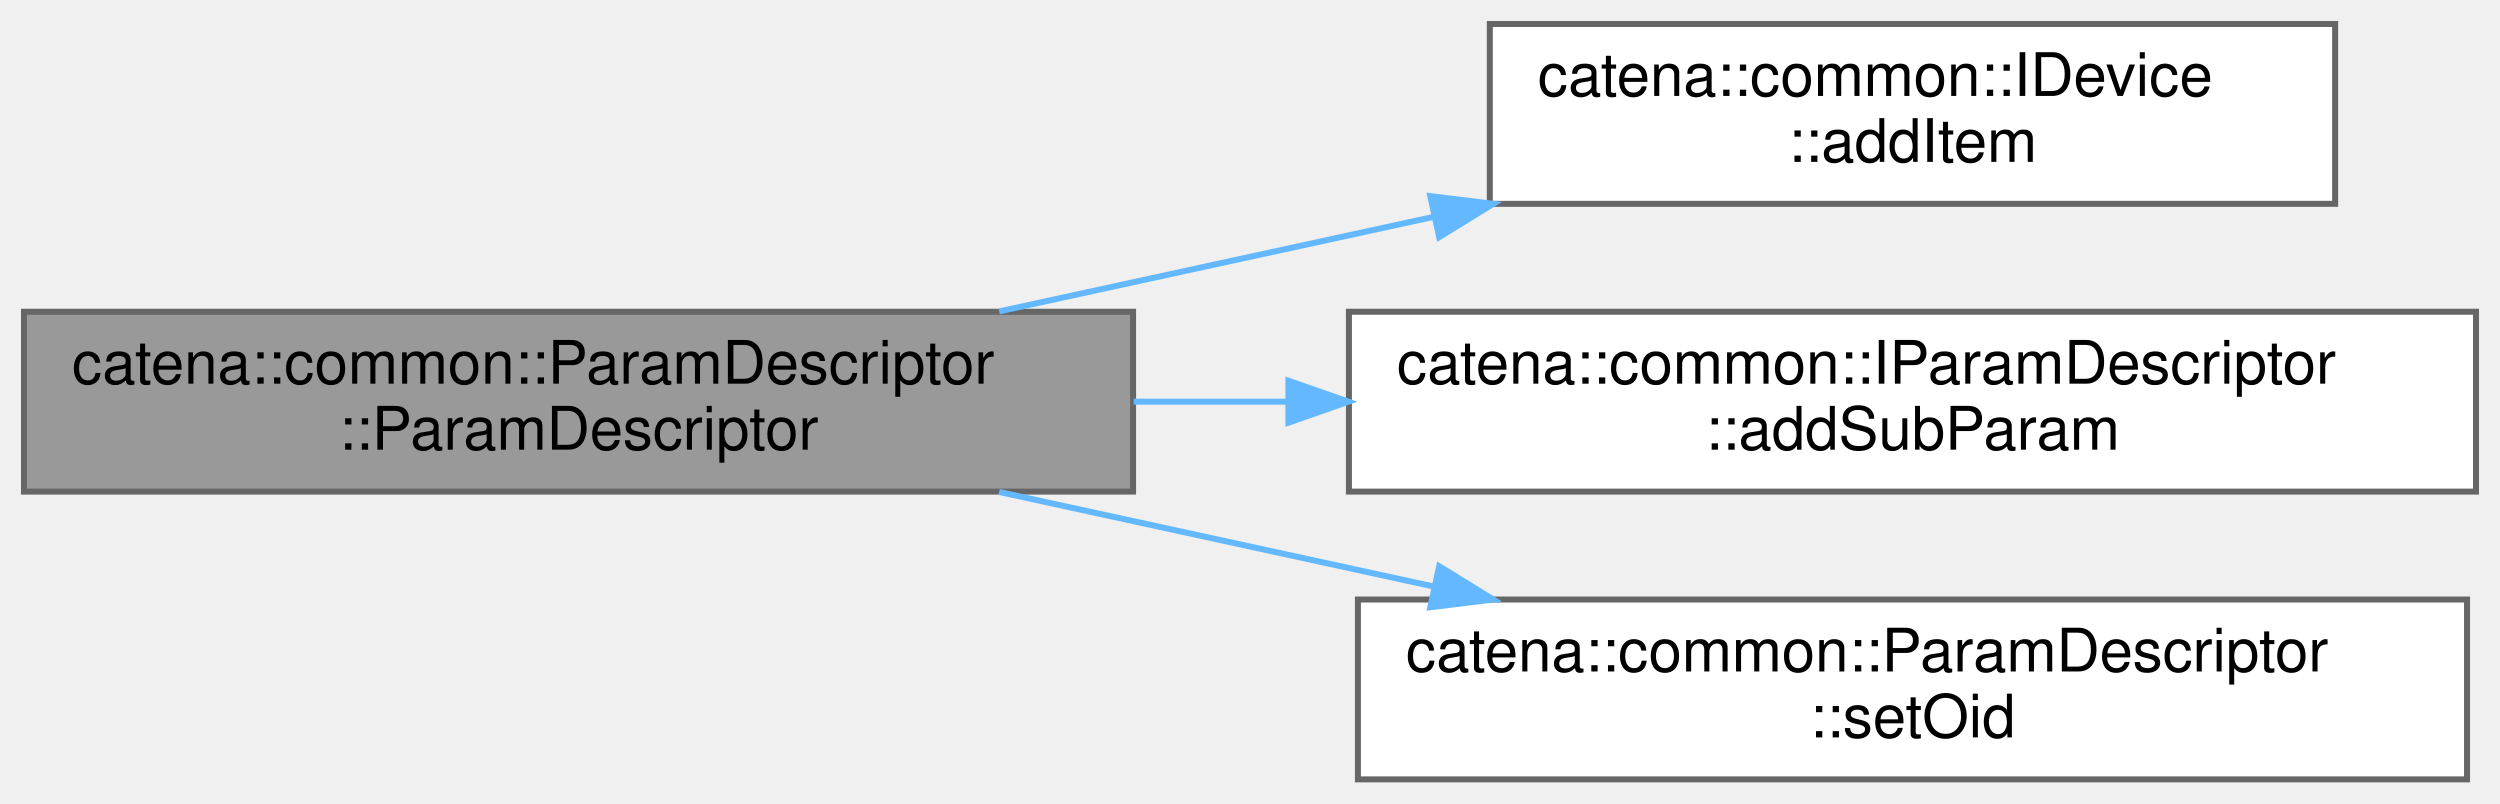
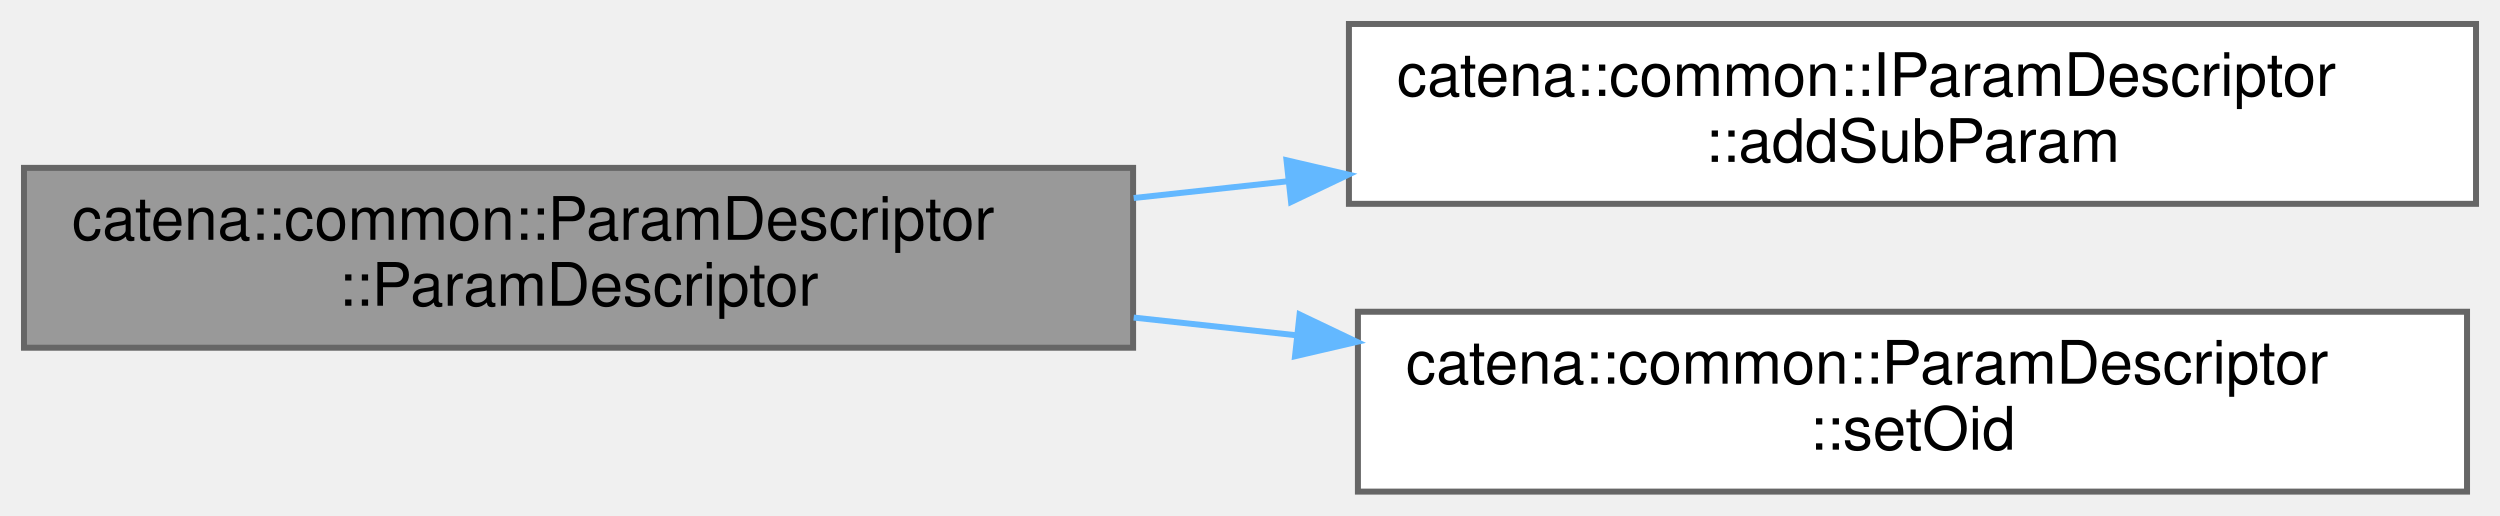
- <svg xmlns="http://www.w3.org/2000/svg" xmlns:xlink="http://www.w3.org/1999/xlink" width="417pt" height="134pt" viewBox="0.00 0.00 417.00 134.00">
-   <g id="graph0" class="graph" transform="scale(1 1) rotate(0) translate(4 130)">
+ <svg xmlns="http://www.w3.org/2000/svg" xmlns:xlink="http://www.w3.org/1999/xlink" width="417pt" height="86pt" viewBox="0.00 0.00 417.00 86.00">
+   <g id="graph0" class="graph" transform="scale(1 1) rotate(0) translate(4 82)">
    <g id="Node000001" class="node">
      <g id="a_Node000001">
        <a xlink:title="the main constructor">
-           <polygon fill="#999999" stroke="#666666" points="185,-78 0,-78 0,-48 185,-48 185,-78" />
-           <text text-anchor="start" x="8" y="-66" font-family="Helvetica,sans-Serif" font-size="10.00">catena::common::ParamDescriptor</text>
-           <text text-anchor="middle" x="92.5" y="-55" font-family="Helvetica,sans-Serif" font-size="10.00">::ParamDescriptor</text>
+           <polygon fill="#999999" stroke="#666666" points="185,-54 0,-54 0,-24 185,-24 185,-54" />
+           <text text-anchor="start" x="8" y="-42" font-family="Helvetica,sans-Serif" font-size="10.00">catena::common::ParamDescriptor</text>
+           <text text-anchor="middle" x="92.5" y="-31" font-family="Helvetica,sans-Serif" font-size="10.00">::ParamDescriptor</text>
        </a>
      </g>
    </g>
    <g id="Node000002" class="node">
      <g id="a_Node000002">
-         <a xlink:href="classcatena_1_1common_1_1IDevice.html#a25d3dd8acc104af89a99e88f33f6c01d" target="_top" xlink:title="add an item to one of the collections owned by the device. Overload for parameters and commands.">
-           <polygon fill="white" stroke="#666666" points="385.5,-126 244.5,-126 244.5,-96 385.5,-96 385.5,-126" />
-           <text text-anchor="start" x="252.5" y="-114" font-family="Helvetica,sans-Serif" font-size="10.00">catena::common::IDevice</text>
-           <text text-anchor="middle" x="315" y="-103" font-family="Helvetica,sans-Serif" font-size="10.00">::addItem</text>
-         </a>
-       </g>
-     </g>
-     <g id="edge1_Node000001_Node000002" class="edge">
-       <g id="a_edge1_Node000001_Node000002">
-         <a xlink:title=" ">
-           <path fill="none" stroke="#63b8ff" d="M162.66,-78.06C185.65,-83.06 211.42,-88.67 235.08,-93.82" />
-           <polygon fill="#63b8ff" stroke="#63b8ff" points="234.57,-97.29 245.08,-96 236.06,-90.45 234.57,-97.29" />
-         </a>
-       </g>
-     </g>
-     <g id="Node000003" class="node">
-       <g id="a_Node000003">
        <a xlink:href="classcatena_1_1common_1_1IParamDescriptor.html#a5af42f1caf859a871bd4e677b2247b34" target="_top" xlink:title="add an item to one of the collections owned by the device">
          <polygon fill="white" stroke="#666666" points="409,-78 221,-78 221,-48 409,-48 409,-78" />
          <text text-anchor="start" x="229" y="-66" font-family="Helvetica,sans-Serif" font-size="10.00">catena::common::IParamDescriptor</text>
          <text text-anchor="middle" x="315" y="-55" font-family="Helvetica,sans-Serif" font-size="10.00">::addSubParam</text>
        </a>
      </g>
    </g>
-     <g id="edge2_Node000001_Node000003" class="edge">
-       <g id="a_edge2_Node000001_Node000003">
+     <g id="edge1_Node000001_Node000002" class="edge">
+       <g id="a_edge1_Node000001_Node000002">
        <a xlink:title=" ">
-           <path fill="none" stroke="#63b8ff" d="M185.1,-63C193.6,-63 202.26,-63 210.86,-63" />
-           <polygon fill="#63b8ff" stroke="#63b8ff" points="210.91,-66.5 220.91,-63 210.91,-59.5 210.91,-66.5" />
+           <path fill="none" stroke="#63b8ff" d="M185.1,-48.97C193.6,-49.9 202.26,-50.84 210.86,-51.77" />
+           <polygon fill="#63b8ff" stroke="#63b8ff" points="210.59,-55.27 220.91,-52.87 211.35,-48.31 210.59,-55.27" />
        </a>
      </g>
    </g>
-     <g id="Node000004" class="node">
-       <g id="a_Node000004">
+     <g id="Node000003" class="node">
+       <g id="a_Node000003">
        <a xlink:href="classcatena_1_1common_1_1ParamDescriptor.html#abfc7265238384584b1010d38dbe174de" target="_top" xlink:title="set the parameter oid">
          <polygon fill="white" stroke="#666666" points="407.5,-30 222.5,-30 222.5,0 407.5,0 407.5,-30" />
          <text text-anchor="start" x="230.5" y="-18" font-family="Helvetica,sans-Serif" font-size="10.00">catena::common::ParamDescriptor</text>
          <text text-anchor="middle" x="315" y="-7" font-family="Helvetica,sans-Serif" font-size="10.00">::setOid</text>
        </a>
      </g>
    </g>
-     <g id="edge3_Node000001_Node000004" class="edge">
-       <g id="a_edge3_Node000001_Node000004">
+     <g id="edge2_Node000001_Node000003" class="edge">
+       <g id="a_edge2_Node000001_Node000003">
        <a xlink:title=" ">
-           <path fill="none" stroke="#63b8ff" d="M162.66,-47.94C185.65,-42.94 211.42,-37.33 235.08,-32.18" />
-           <polygon fill="#63b8ff" stroke="#63b8ff" points="236.06,-35.55 245.08,-30 234.57,-28.71 236.06,-35.55" />
+           <path fill="none" stroke="#63b8ff" d="M185.1,-29.03C194.04,-28.06 203.15,-27.07 212.18,-26.08" />
+           <polygon fill="#63b8ff" stroke="#63b8ff" points="212.77,-29.54 222.33,-24.98 212.01,-22.58 212.77,-29.54" />
        </a>
      </g>
    </g>
  </g>
</svg>
